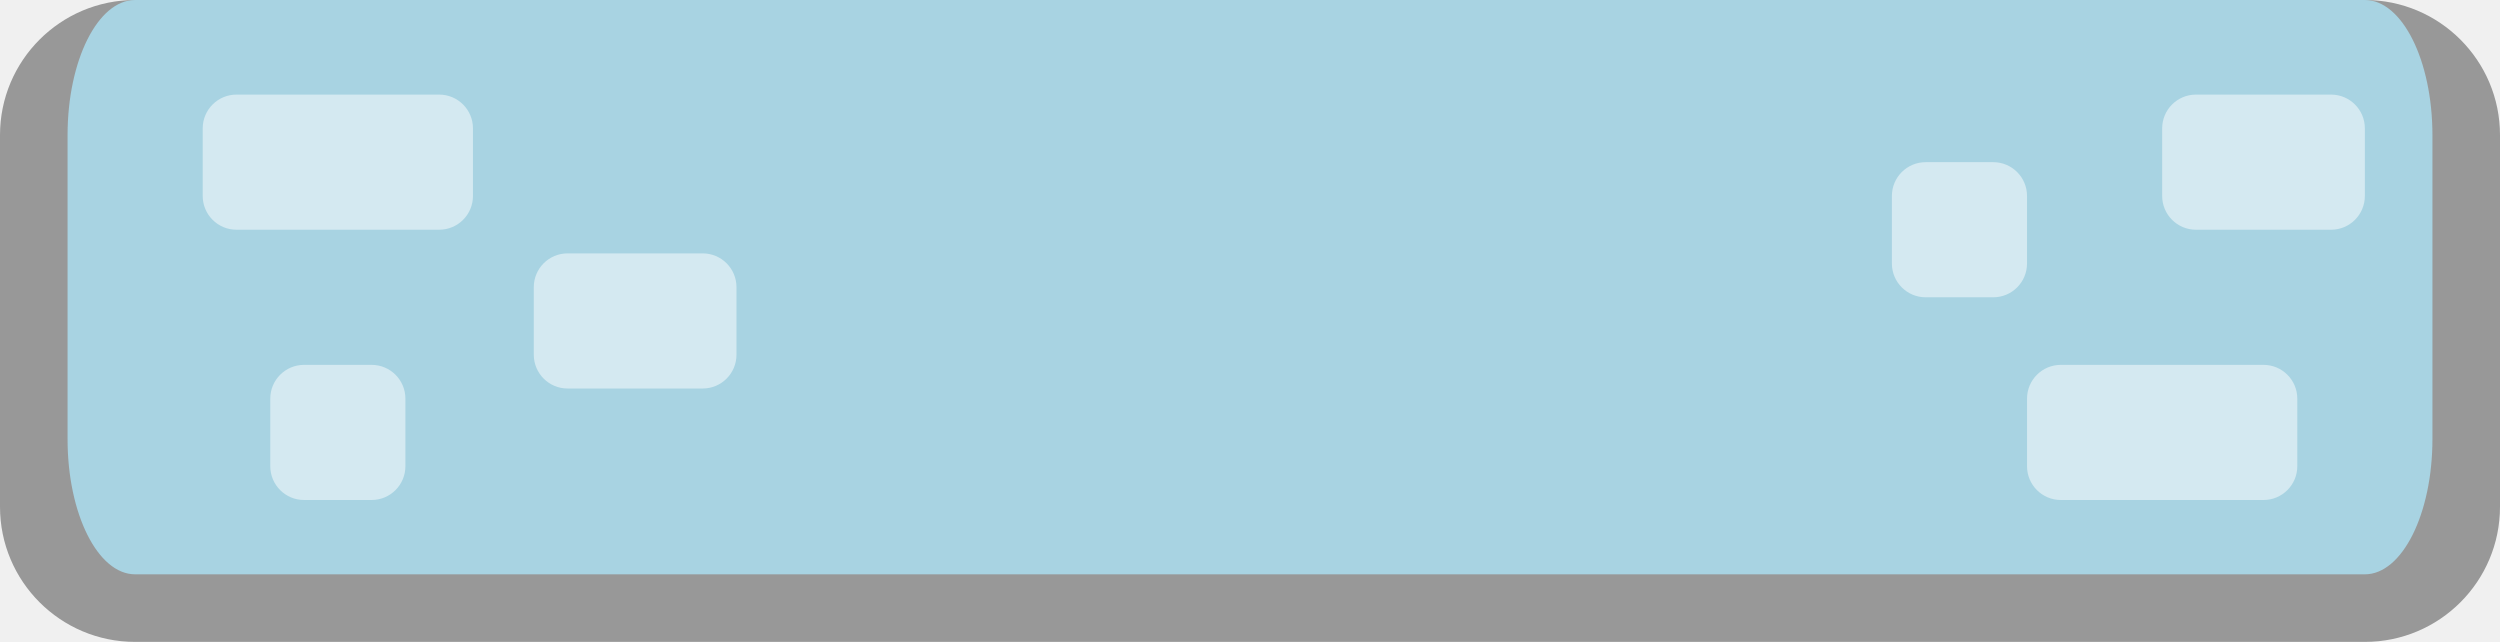
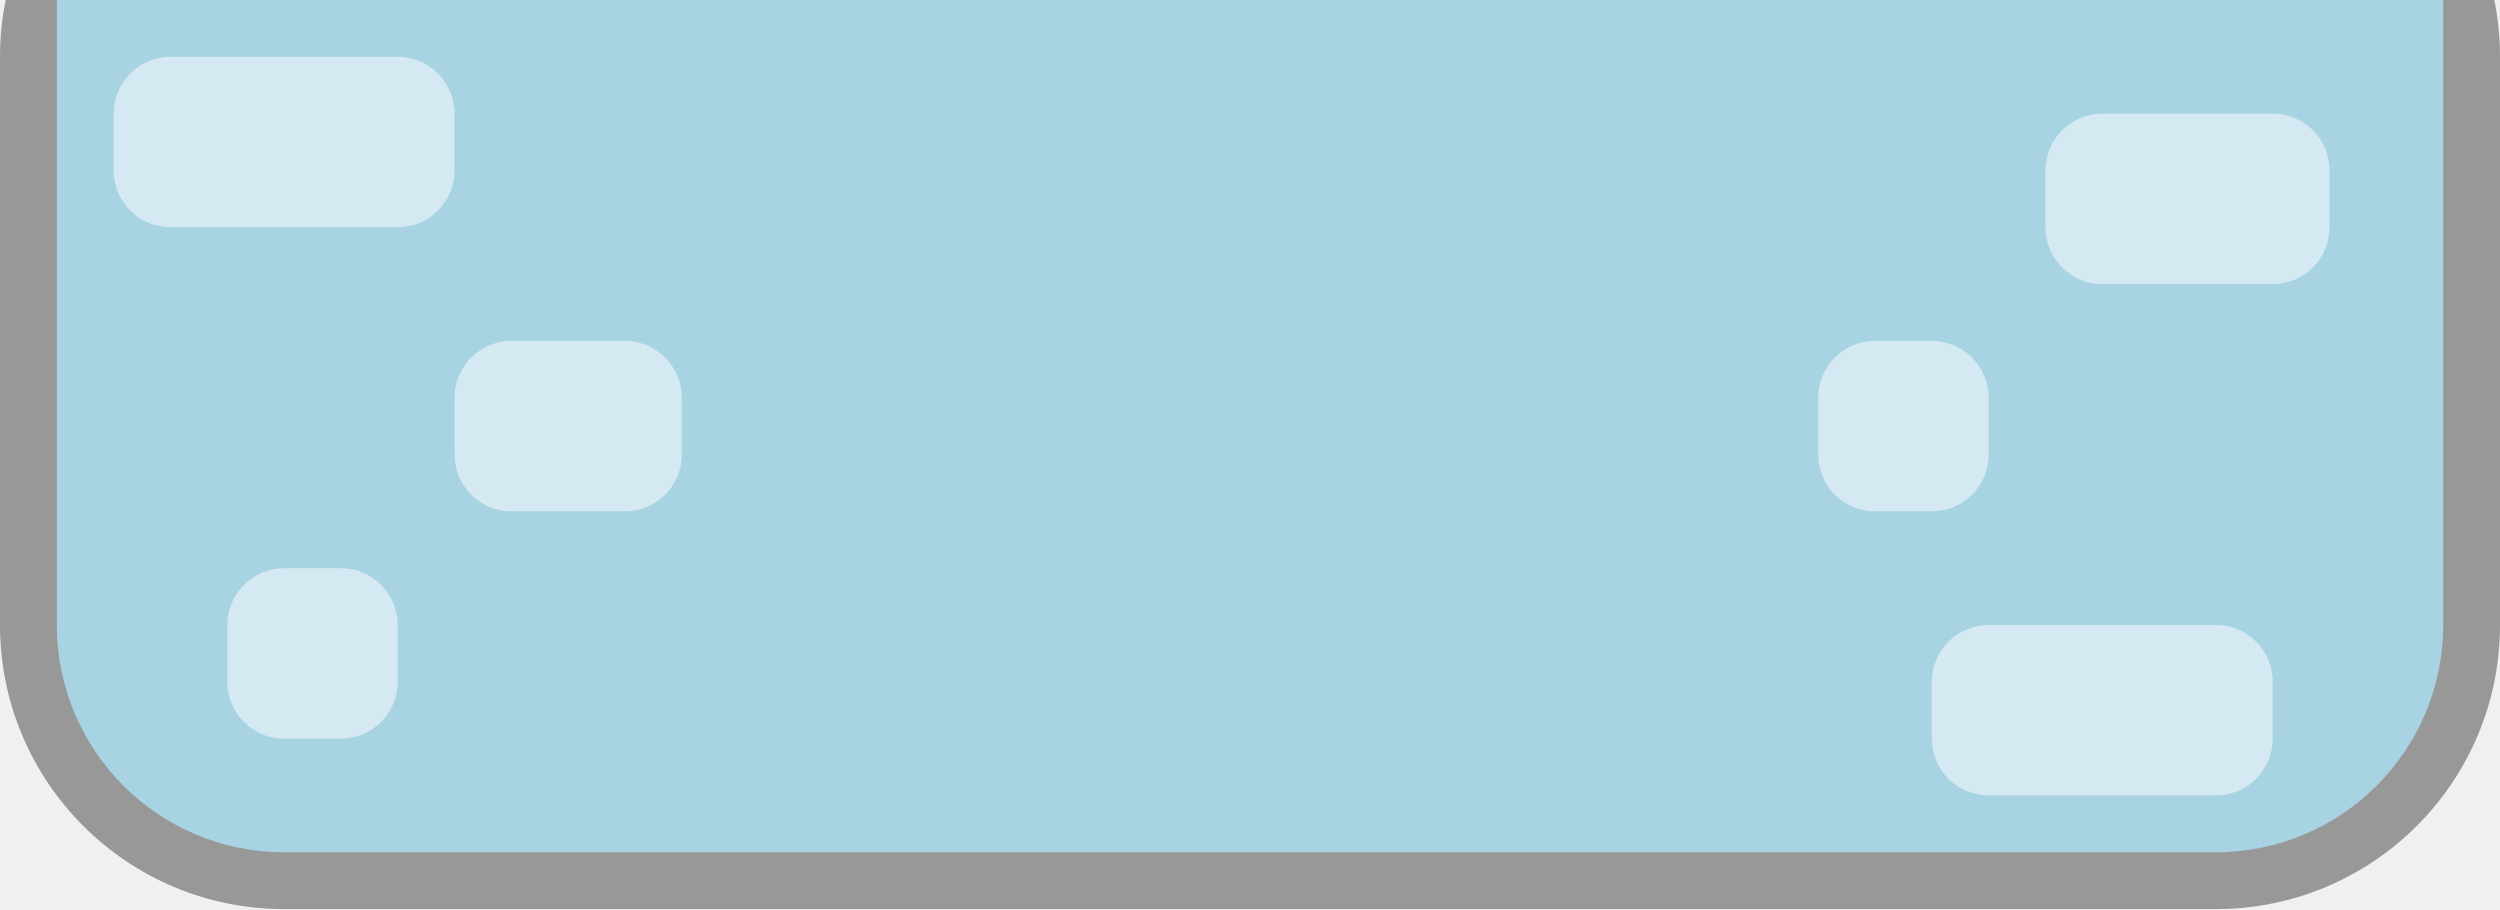
- <svg xmlns="http://www.w3.org/2000/svg" viewBox="0 0 370 95" text-rendering="geometricPrecision" shape-rendering="geometricPrecision" style="white-space: pre;">
-   <rect rx="20" ry="20" width="370" height="95" stroke="none" fill="#989898" stroke-width="1px" opacity="1" transform="translate(0,-165) translate(0,165)" />
-   <rect rx="10" ry="20" width="350" height="85" stroke="none" fill="#a8d3e2" stroke-width="1px" opacity="1" transform="translate(0,-165) translate(10,165)" />
-   <rect rx="5" ry="5" width="40" height="20" stroke="none" fill="#ffffff" stroke-width="1px" opacity="0.5" transform="translate(0,-176) translate(30,190)" />
-   <rect rx="5" ry="5" width="30" height="20" stroke="none" fill="#ffffff" stroke-width="1px" opacity="0.5" transform="translate(-1,-182.5) translate(80,220)" />
-   <rect rx="5" ry="5" width="20" height="20" stroke="none" fill="#ffffff" stroke-width="1px" opacity="0.5" transform="translate(0,-173) translate(40,227)" />
-   <rect rx="5" ry="5" width="40" height="20" stroke="none" fill="#ffffff" stroke-width="1px" opacity="0.5" transform="translate(0,-171) translate(300,225)" />
-   <rect rx="5" ry="5" width="30" height="20" stroke="none" fill="#ffffff" stroke-width="1px" opacity="0.5" transform="translate(0,-176) translate(320,190)" />
-   <rect rx="5" ry="5" width="20" height="20" stroke="none" fill="#ffffff" stroke-width="1px" opacity="0.5" transform="translate(0,-176) translate(280,200)" />
+ <svg xmlns="http://www.w3.org/2000/svg" viewBox="0 0 220 80" text-rendering="geometricPrecision" shape-rendering="geometricPrecision" style="white-space: pre;">
+   <rect rx="25" ry="25" width="220" height="100" stroke="none" fill="#989898" stroke-width="1px" opacity="1" transform="translate(0,-20)" />
+   <rect rx="20" ry="20" width="210" height="95" stroke="none" fill="#a8d3e2" stroke-width="1px" opacity="1" transform="translate(5,-20)" />
+   <rect rx="5" ry="5" width="30" height="15" stroke="none" fill="#ffffff" stroke-width="1px" opacity="0.5" transform="translate(10,5)" />
+   <rect rx="5" ry="5" width="20" height="15" stroke="none" fill="#ffffff" stroke-width="1px" opacity="0.5" transform="translate(40,30)" />
+   <rect rx="5" ry="5" width="15" height="15" stroke="none" fill="#ffffff" stroke-width="1px" opacity="0.5" transform="translate(20,50)" />
+   <rect rx="5" ry="5" width="25" height="15" stroke="none" fill="#ffffff" stroke-width="1px" opacity="0.5" transform="translate(180,10)" />
+   <rect rx="5" ry="5" width="30" height="15" stroke="none" fill="#ffffff" stroke-width="1px" opacity="0.5" transform="translate(170,55)" />
+   <rect rx="5" ry="5" width="15" height="15" stroke="none" fill="#ffffff" stroke-width="1px" opacity="0.5" transform="translate(160,30)" />
</svg>
